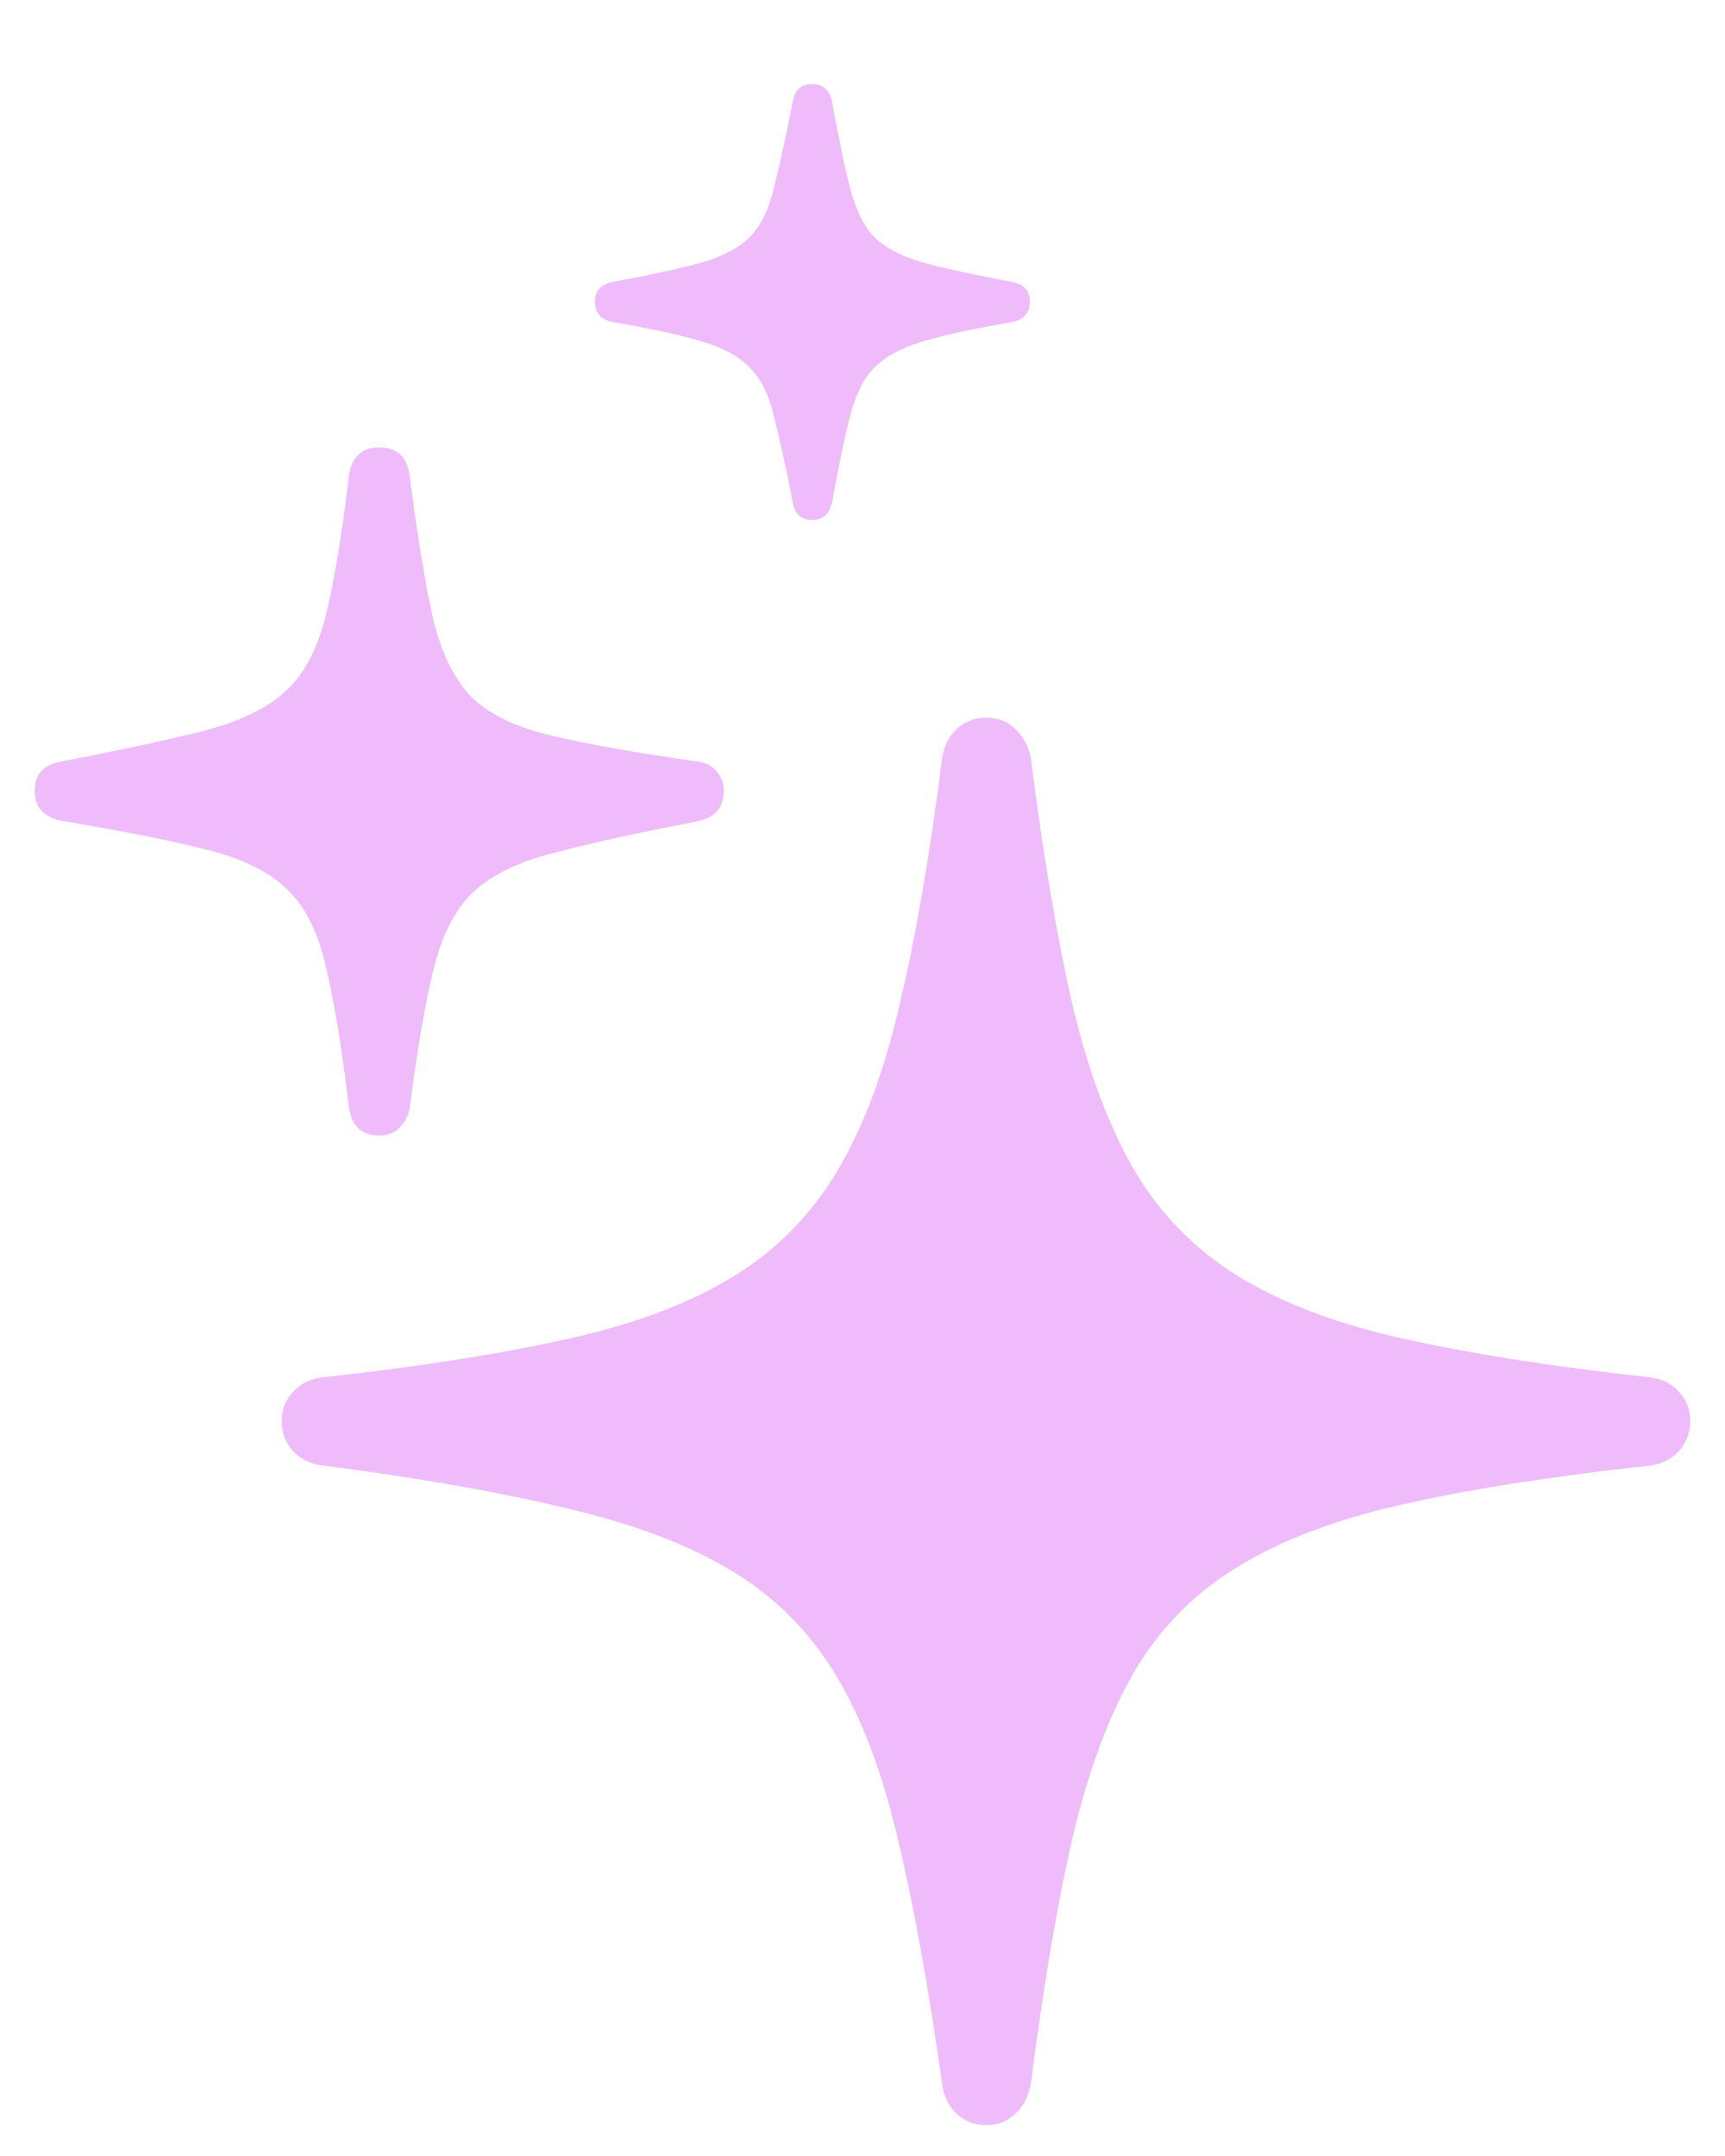
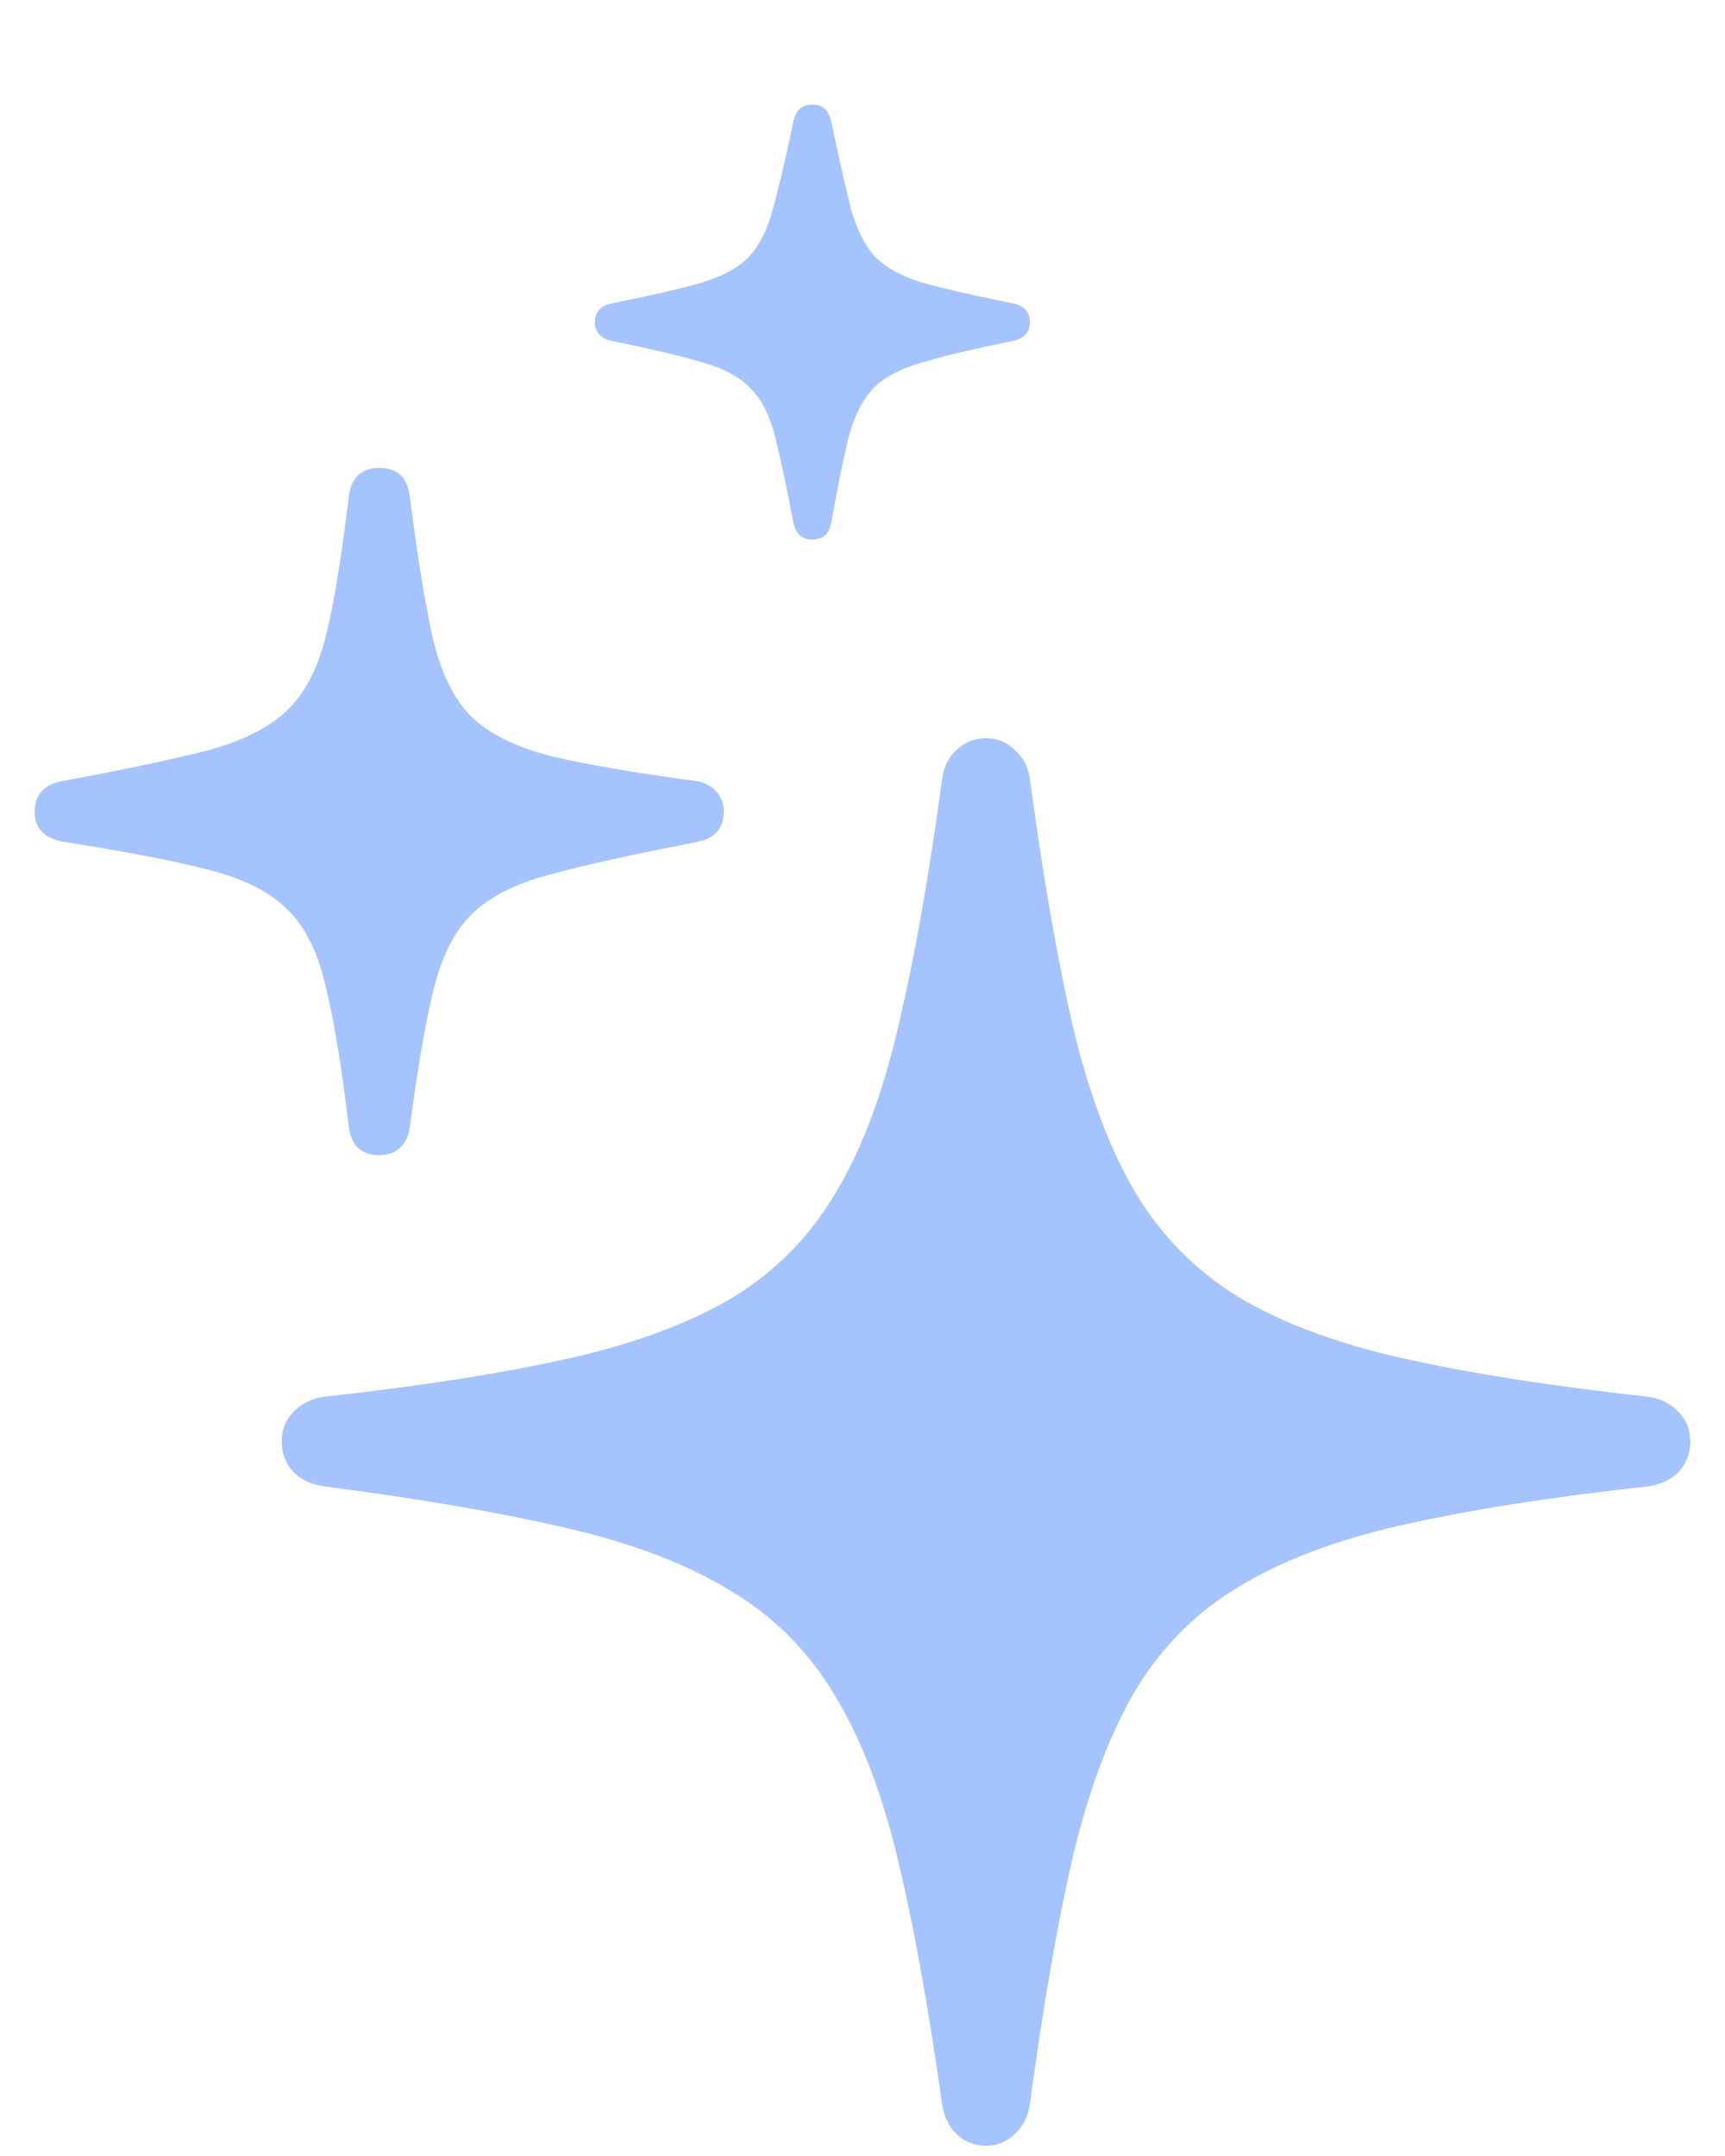
<svg xmlns="http://www.w3.org/2000/svg" width="16" height="20" viewBox="0 0 16 20" fill="none">
-   <path d="M9.146 19.714C9.04 19.714 8.949 19.678 8.872 19.606C8.8 19.54 8.755 19.449 8.739 19.332C8.611 18.425 8.473 17.661 8.324 17.041C8.18 16.427 7.986 15.921 7.743 15.523C7.499 15.124 7.178 14.806 6.78 14.568C6.387 14.33 5.883 14.139 5.269 13.995C4.66 13.846 3.908 13.713 3.011 13.597C2.889 13.586 2.793 13.541 2.721 13.464C2.649 13.386 2.613 13.292 2.613 13.182C2.613 13.076 2.649 12.985 2.721 12.908C2.793 12.83 2.889 12.786 3.011 12.775C3.908 12.675 4.663 12.556 5.277 12.418C5.892 12.28 6.398 12.089 6.796 11.845C7.195 11.602 7.516 11.278 7.759 10.874C8.003 10.47 8.196 9.958 8.34 9.338C8.49 8.713 8.623 7.944 8.739 7.031C8.755 6.92 8.8 6.832 8.872 6.765C8.949 6.693 9.04 6.657 9.146 6.657C9.256 6.657 9.347 6.693 9.419 6.765C9.491 6.832 9.538 6.92 9.561 7.031C9.677 7.944 9.807 8.713 9.951 9.338C10.1 9.958 10.294 10.47 10.532 10.874C10.775 11.278 11.096 11.602 11.495 11.845C11.893 12.089 12.399 12.28 13.014 12.418C13.628 12.556 14.386 12.675 15.288 12.775C15.404 12.786 15.498 12.83 15.57 12.908C15.642 12.985 15.678 13.076 15.678 13.182C15.678 13.292 15.642 13.386 15.57 13.464C15.498 13.541 15.404 13.586 15.288 13.597C14.386 13.696 13.628 13.815 13.014 13.954C12.399 14.092 11.893 14.283 11.495 14.526C11.096 14.764 10.775 15.085 10.532 15.489C10.294 15.893 10.1 16.408 9.951 17.033C9.807 17.659 9.677 18.425 9.561 19.332C9.538 19.449 9.491 19.54 9.419 19.606C9.347 19.678 9.256 19.714 9.146 19.714ZM3.518 10.534C3.352 10.534 3.257 10.442 3.235 10.26C3.169 9.706 3.097 9.272 3.02 8.957C2.948 8.641 2.829 8.406 2.663 8.251C2.502 8.09 2.259 7.969 1.932 7.886C1.611 7.803 1.168 7.714 0.604 7.62C0.416 7.592 0.322 7.498 0.322 7.338C0.322 7.183 0.405 7.092 0.571 7.064C1.141 6.953 1.589 6.856 1.916 6.773C2.242 6.685 2.488 6.563 2.654 6.408C2.82 6.253 2.942 6.024 3.02 5.719C3.097 5.409 3.169 4.978 3.235 4.424C3.257 4.242 3.352 4.15 3.518 4.15C3.684 4.15 3.778 4.239 3.8 4.416C3.872 4.975 3.944 5.415 4.016 5.736C4.093 6.057 4.212 6.3 4.373 6.466C4.539 6.627 4.785 6.746 5.111 6.823C5.438 6.901 5.889 6.981 6.464 7.064C6.536 7.069 6.594 7.097 6.639 7.147C6.688 7.197 6.713 7.26 6.713 7.338C6.713 7.493 6.63 7.587 6.464 7.62C5.889 7.731 5.438 7.83 5.111 7.919C4.79 8.002 4.547 8.124 4.381 8.284C4.22 8.439 4.101 8.672 4.024 8.981C3.946 9.291 3.872 9.723 3.8 10.276C3.789 10.348 3.758 10.409 3.708 10.459C3.659 10.509 3.595 10.534 3.518 10.534ZM7.535 4.823C7.43 4.823 7.369 4.767 7.353 4.657C7.286 4.319 7.228 4.054 7.178 3.86C7.134 3.666 7.062 3.52 6.962 3.42C6.868 3.315 6.722 3.232 6.522 3.171C6.323 3.11 6.044 3.049 5.684 2.988C5.573 2.966 5.518 2.903 5.518 2.797C5.518 2.698 5.573 2.637 5.684 2.615C6.044 2.548 6.323 2.487 6.522 2.432C6.722 2.371 6.868 2.291 6.962 2.191C7.062 2.086 7.134 1.937 7.178 1.743C7.228 1.549 7.286 1.284 7.353 0.946C7.369 0.836 7.43 0.78 7.535 0.78C7.635 0.78 7.696 0.836 7.718 0.946C7.779 1.284 7.834 1.549 7.884 1.743C7.934 1.937 8.006 2.086 8.1 2.191C8.199 2.291 8.349 2.371 8.548 2.432C8.747 2.487 9.027 2.548 9.386 2.615C9.497 2.637 9.552 2.698 9.552 2.797C9.552 2.903 9.497 2.966 9.386 2.988C9.027 3.049 8.747 3.11 8.548 3.171C8.349 3.232 8.199 3.315 8.1 3.42C8.006 3.52 7.934 3.666 7.884 3.86C7.834 4.054 7.779 4.319 7.718 4.657C7.696 4.767 7.635 4.823 7.535 4.823Z" fill="#EFBBFA" />
+   <path d="M9.146 19.905C9.04 19.905 8.949 19.869 8.872 19.797C8.8 19.725 8.755 19.634 8.739 19.523C8.611 18.616 8.473 17.852 8.324 17.232C8.174 16.613 7.978 16.106 7.734 15.713C7.496 15.315 7.178 14.997 6.78 14.759C6.387 14.515 5.883 14.322 5.269 14.178C4.655 14.034 3.899 13.904 3.003 13.788C2.887 13.771 2.793 13.727 2.721 13.655C2.649 13.577 2.613 13.483 2.613 13.373C2.613 13.262 2.649 13.171 2.721 13.099C2.793 13.021 2.887 12.974 3.003 12.957C3.905 12.858 4.663 12.739 5.277 12.601C5.892 12.462 6.398 12.274 6.796 12.036C7.195 11.793 7.513 11.469 7.751 11.065C7.994 10.661 8.188 10.146 8.332 9.521C8.481 8.896 8.617 8.129 8.739 7.222C8.755 7.111 8.8 7.022 8.872 6.956C8.949 6.884 9.04 6.848 9.146 6.848C9.251 6.848 9.339 6.884 9.411 6.956C9.489 7.022 9.536 7.111 9.552 7.222C9.674 8.129 9.807 8.896 9.951 9.521C10.1 10.146 10.294 10.661 10.532 11.065C10.775 11.469 11.096 11.793 11.495 12.036C11.893 12.274 12.399 12.462 13.014 12.601C13.628 12.739 14.386 12.858 15.288 12.957C15.404 12.974 15.498 13.021 15.57 13.099C15.642 13.171 15.678 13.262 15.678 13.373C15.678 13.483 15.642 13.577 15.57 13.655C15.498 13.727 15.404 13.771 15.288 13.788C14.386 13.887 13.628 14.006 13.014 14.145C12.399 14.283 11.893 14.474 11.495 14.717C11.096 14.955 10.775 15.276 10.532 15.68C10.294 16.084 10.1 16.599 9.951 17.224C9.807 17.849 9.674 18.616 9.552 19.523C9.536 19.634 9.489 19.725 9.411 19.797C9.339 19.869 9.251 19.905 9.146 19.905ZM3.518 10.716C3.352 10.716 3.257 10.628 3.235 10.451C3.169 9.897 3.097 9.463 3.02 9.147C2.948 8.832 2.829 8.594 2.663 8.434C2.502 8.273 2.259 8.151 1.932 8.068C1.611 7.985 1.168 7.9 0.604 7.811C0.416 7.783 0.322 7.689 0.322 7.529C0.322 7.374 0.405 7.28 0.571 7.247C1.141 7.141 1.589 7.047 1.916 6.964C2.242 6.876 2.488 6.754 2.654 6.599C2.82 6.444 2.942 6.215 3.02 5.91C3.097 5.6 3.169 5.166 3.235 4.607C3.257 4.43 3.352 4.341 3.518 4.341C3.684 4.341 3.778 4.427 3.8 4.599C3.872 5.163 3.944 5.606 4.016 5.927C4.093 6.248 4.212 6.488 4.373 6.649C4.539 6.809 4.785 6.931 5.111 7.014C5.438 7.092 5.889 7.169 6.464 7.247C6.536 7.258 6.594 7.288 6.639 7.338C6.688 7.388 6.713 7.451 6.713 7.529C6.713 7.684 6.63 7.778 6.464 7.811C5.889 7.922 5.438 8.021 5.111 8.11C4.79 8.193 4.547 8.315 4.381 8.475C4.22 8.63 4.101 8.862 4.024 9.172C3.946 9.482 3.872 9.914 3.8 10.467C3.789 10.539 3.758 10.6 3.708 10.65C3.659 10.694 3.595 10.716 3.518 10.716ZM7.535 5.005C7.441 5.005 7.383 4.956 7.361 4.856C7.294 4.507 7.236 4.236 7.187 4.042C7.137 3.849 7.062 3.702 6.962 3.603C6.863 3.497 6.713 3.417 6.514 3.362C6.315 3.301 6.035 3.235 5.676 3.163C5.571 3.14 5.518 3.082 5.518 2.988C5.518 2.894 5.571 2.836 5.676 2.814C6.035 2.742 6.312 2.678 6.506 2.623C6.705 2.562 6.852 2.482 6.946 2.382C7.045 2.277 7.12 2.128 7.17 1.934C7.225 1.735 7.289 1.464 7.361 1.121C7.383 1.021 7.441 0.971 7.535 0.971C7.629 0.971 7.687 1.021 7.709 1.121C7.781 1.464 7.842 1.735 7.892 1.934C7.947 2.128 8.022 2.277 8.116 2.382C8.216 2.482 8.362 2.562 8.556 2.623C8.755 2.678 9.035 2.742 9.395 2.814C9.5 2.836 9.552 2.894 9.552 2.988C9.552 3.082 9.5 3.14 9.395 3.163C9.035 3.235 8.755 3.301 8.556 3.362C8.357 3.417 8.208 3.495 8.108 3.594C8.008 3.694 7.931 3.843 7.875 4.042C7.826 4.236 7.77 4.507 7.709 4.856C7.687 4.956 7.629 5.005 7.535 5.005Z" fill="#A5C3FF" />
</svg>
